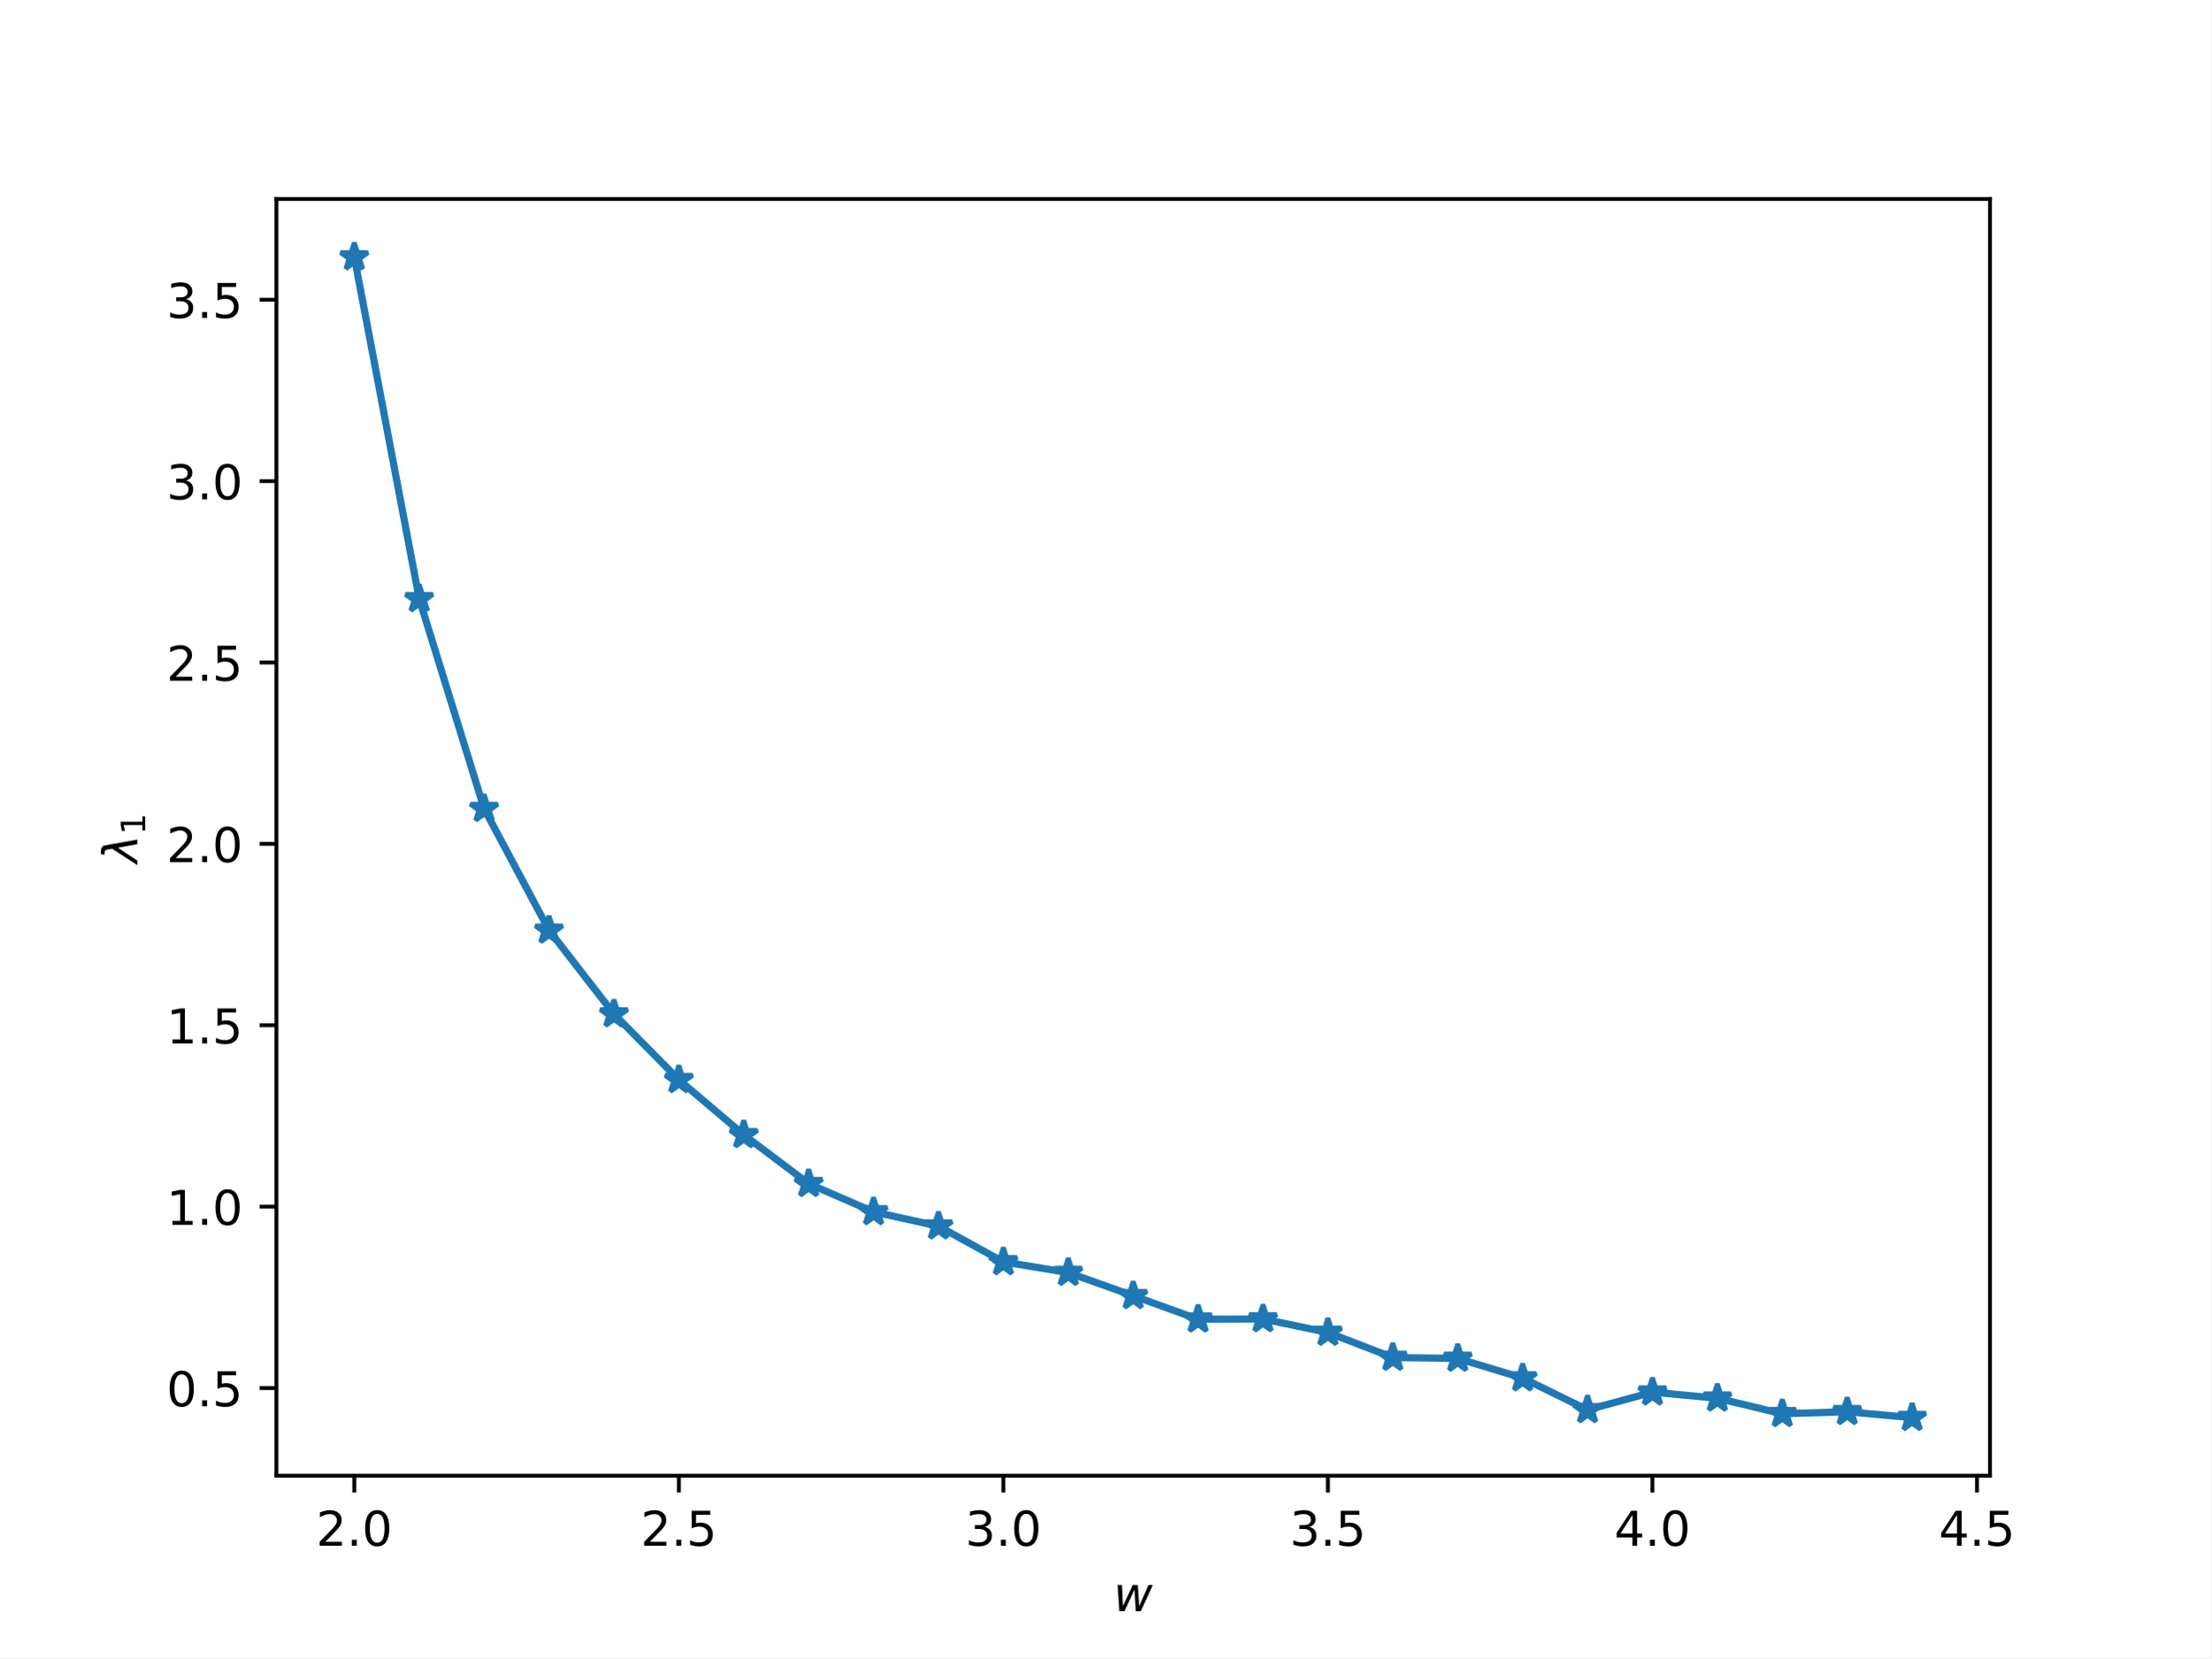
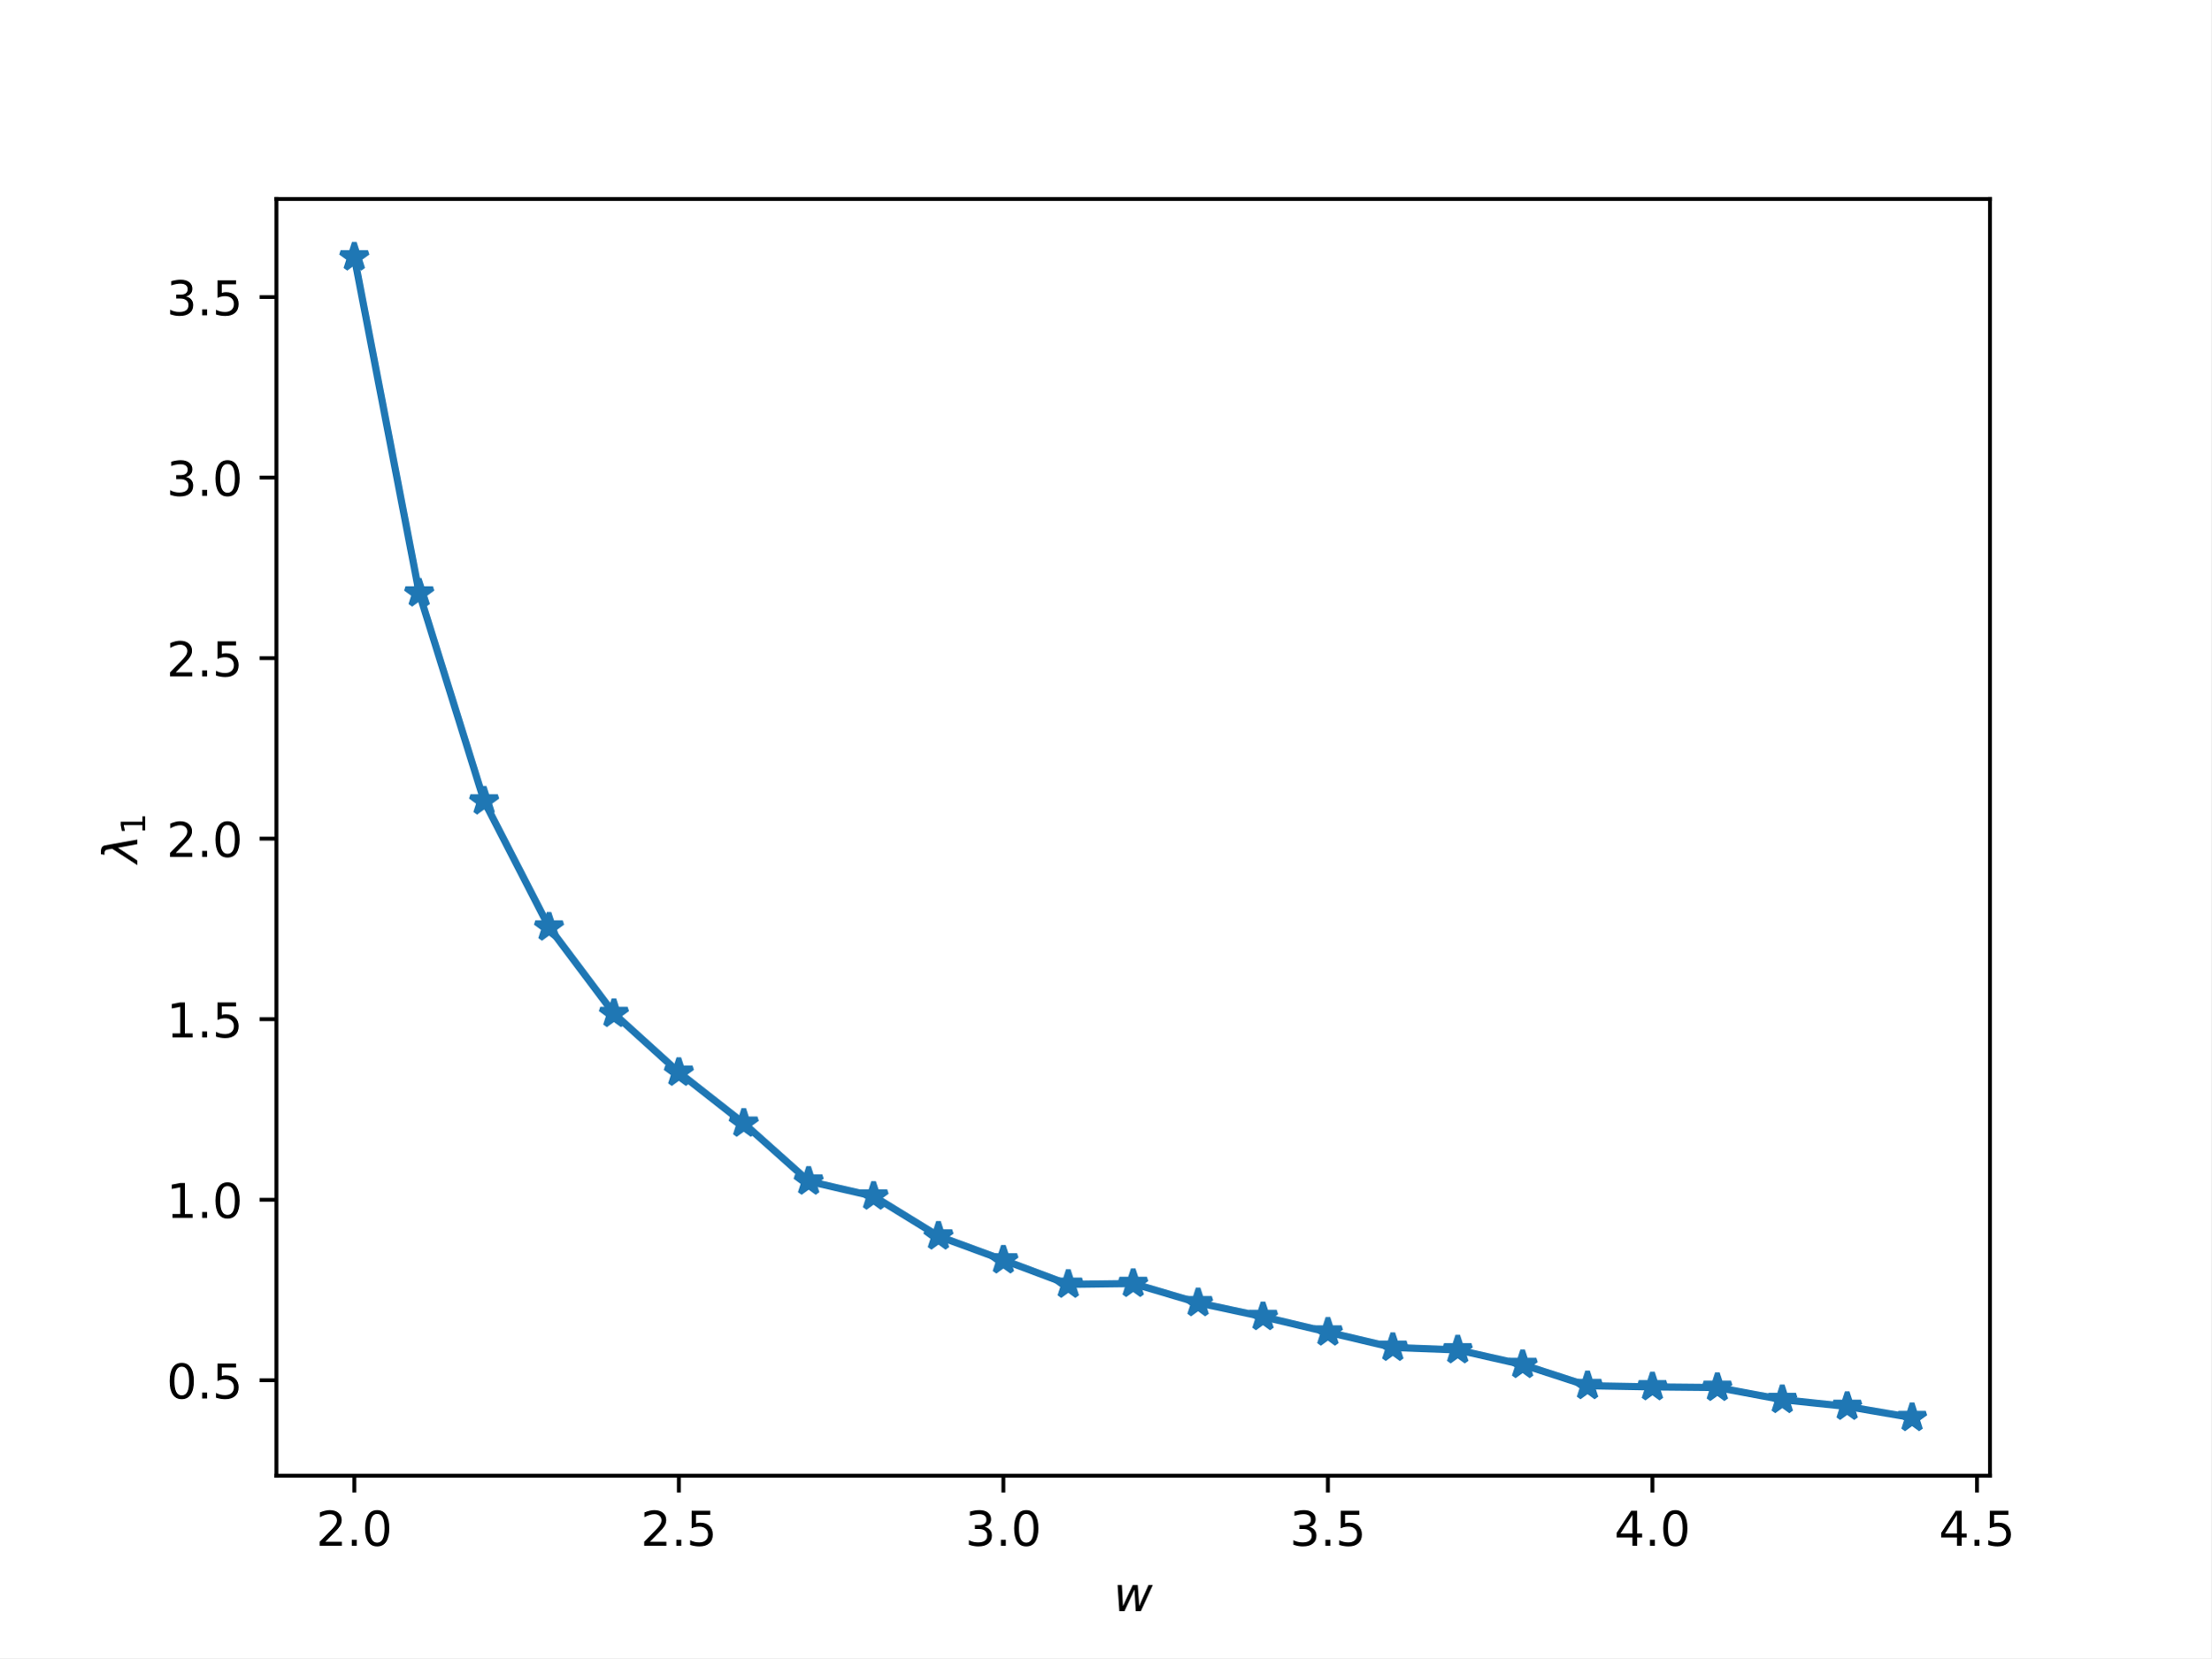
<svg xmlns="http://www.w3.org/2000/svg" xmlns:xlink="http://www.w3.org/1999/xlink" height="345.6pt" version="1.1" viewBox="0 0 460.8 345.6" width="460.8pt">
  <defs>
    <style type="text/css">
*{stroke-linecap:butt;stroke-linejoin:round;}
  </style>
  </defs>
  <g id="figure_1">
    <g id="patch_1">
      <path d="M 0 345.6  L 460.8 345.6  L 460.8 0  L 0 0  z " style="fill:#ffffff;" />
    </g>
    <g id="axes_1">
      <g id="patch_2">
        <path d="M 57.6 307.584  L 414.72 307.584  L 414.72 41.472  L 57.6 41.472  z " style="fill:#ffffff;" />
      </g>
      <g id="matplotlib.axis_1">
        <g id="xtick_1">
          <g id="line2d_1">
            <defs>
-               <path d="M 0 0  L 0 3.5  " id="m2406052550" style="stroke:#000000;stroke-width:0.8;" />
-             </defs>
-             <g>
-               <use style="stroke:#000000;stroke-width:0.8;" x="73.833" xlink:href="#m2406052550" y="307.584" />
+               <path d="M 0 0  L 0 3.5  " id="me1ff2d8a73" style="stroke:#000000;stroke-width:0.8;" />
+             </defs>
+             <g>
+               <use style="stroke:#000000;stroke-width:0.8;" x="73.833" xlink:href="#me1ff2d8a73" y="307.584" />
            </g>
          </g>
          <g id="text_1">
            <defs>
              <path d="M 19.188 8.297  L 53.609 8.297  L 53.609 0  L 7.328 0  L 7.328 8.297  Q 12.938 14.109 22.625 23.891  Q 32.328 33.688 34.812 36.531  Q 39.547 41.844 41.422 45.531  Q 43.312 49.219 43.312 52.781  Q 43.312 58.594 39.234 62.25  Q 35.156 65.922 28.609 65.922  Q 23.969 65.922 18.812 64.312  Q 13.672 62.703 7.812 59.422  L 7.812 69.391  Q 13.766 71.781 18.938 73  Q 24.125 74.219 28.422 74.219  Q 39.75 74.219 46.484 68.547  Q 53.219 62.891 53.219 53.422  Q 53.219 48.922 51.531 44.891  Q 49.859 40.875 45.406 35.406  Q 44.188 33.984 37.641 27.219  Q 31.109 20.453 19.188 8.297  z " id="DejaVuSans-50" />
              <path d="M 10.688 12.406  L 21 12.406  L 21 0  L 10.688 0  z " id="DejaVuSans-46" />
              <path d="M 31.781 66.406  Q 24.172 66.406 20.328 58.906  Q 16.5 51.422 16.5 36.375  Q 16.5 21.391 20.328 13.891  Q 24.172 6.391 31.781 6.391  Q 39.453 6.391 43.281 13.891  Q 47.125 21.391 47.125 36.375  Q 47.125 51.422 43.281 58.906  Q 39.453 66.406 31.781 66.406  z M 31.781 74.219  Q 44.047 74.219 50.516 64.516  Q 56.984 54.828 56.984 36.375  Q 56.984 17.969 50.516 8.266  Q 44.047 -1.422 31.781 -1.422  Q 19.531 -1.422 13.062 8.266  Q 6.594 17.969 6.594 36.375  Q 6.594 54.828 13.062 64.516  Q 19.531 74.219 31.781 74.219  z " id="DejaVuSans-48" />
            </defs>
            <g transform="translate(65.88116 322.1824)scale(0.1 -0.1)">
              <use xlink:href="#DejaVuSans-50" />
              <use x="63.623" xlink:href="#DejaVuSans-46" />
              <use x="95.41" xlink:href="#DejaVuSans-48" />
            </g>
          </g>
        </g>
        <g id="xtick_2">
          <g id="line2d_2">
            <g>
-               <use style="stroke:#000000;stroke-width:0.8;" x="141.469" xlink:href="#m2406052550" y="307.584" />
+               <use style="stroke:#000000;stroke-width:0.8;" x="141.469" xlink:href="#me1ff2d8a73" y="307.584" />
            </g>
          </g>
          <g id="text_2">
            <defs>
              <path d="M 10.797 72.906  L 49.516 72.906  L 49.516 64.594  L 19.828 64.594  L 19.828 46.734  Q 21.969 47.469 24.109 47.828  Q 26.266 48.188 28.422 48.188  Q 40.625 48.188 47.75 41.5  Q 54.891 34.812 54.891 23.391  Q 54.891 11.625 47.562 5.094  Q 40.234 -1.422 26.906 -1.422  Q 22.312 -1.422 17.547 -0.641  Q 12.797 0.141 7.719 1.703  L 7.719 11.625  Q 12.109 9.234 16.797 8.062  Q 21.484 6.891 26.703 6.891  Q 35.156 6.891 40.078 11.328  Q 45.016 15.766 45.016 23.391  Q 45.016 31 40.078 35.438  Q 35.156 39.891 26.703 39.891  Q 22.75 39.891 18.812 39.016  Q 14.891 38.141 10.797 36.281  z " id="DejaVuSans-53" />
            </defs>
            <g transform="translate(133.5175 322.1824)scale(0.1 -0.1)">
              <use xlink:href="#DejaVuSans-50" />
              <use x="63.623" xlink:href="#DejaVuSans-46" />
              <use x="95.41" xlink:href="#DejaVuSans-53" />
            </g>
          </g>
        </g>
        <g id="xtick_3">
          <g id="line2d_3">
            <g>
-               <use style="stroke:#000000;stroke-width:0.8;" x="209.105" xlink:href="#m2406052550" y="307.584" />
+               <use style="stroke:#000000;stroke-width:0.8;" x="209.105" xlink:href="#me1ff2d8a73" y="307.584" />
            </g>
          </g>
          <g id="text_3">
            <defs>
              <path d="M 40.578 39.312  Q 47.656 37.797 51.625 33  Q 55.609 28.219 55.609 21.188  Q 55.609 10.406 48.188 4.484  Q 40.766 -1.422 27.094 -1.422  Q 22.516 -1.422 17.656 -0.516  Q 12.797 0.391 7.625 2.203  L 7.625 11.719  Q 11.719 9.328 16.594 8.109  Q 21.484 6.891 26.812 6.891  Q 36.078 6.891 40.938 10.547  Q 45.797 14.203 45.797 21.188  Q 45.797 27.641 41.281 31.266  Q 36.766 34.906 28.719 34.906  L 20.219 34.906  L 20.219 43.016  L 29.109 43.016  Q 36.375 43.016 40.234 45.922  Q 44.094 48.828 44.094 54.297  Q 44.094 59.906 40.109 62.906  Q 36.141 65.922 28.719 65.922  Q 24.656 65.922 20.016 65.031  Q 15.375 64.156 9.812 62.312  L 9.812 71.094  Q 15.438 72.656 20.344 73.438  Q 25.25 74.219 29.594 74.219  Q 40.828 74.219 47.359 69.109  Q 53.906 64.016 53.906 55.328  Q 53.906 49.266 50.438 45.094  Q 46.969 40.922 40.578 39.312  z " id="DejaVuSans-51" />
            </defs>
            <g transform="translate(201.1539 322.1824)scale(0.1 -0.1)">
              <use xlink:href="#DejaVuSans-51" />
              <use x="63.623" xlink:href="#DejaVuSans-46" />
              <use x="95.41" xlink:href="#DejaVuSans-48" />
            </g>
          </g>
        </g>
        <g id="xtick_4">
          <g id="line2d_4">
            <g>
-               <use style="stroke:#000000;stroke-width:0.8;" x="276.742" xlink:href="#m2406052550" y="307.584" />
+               <use style="stroke:#000000;stroke-width:0.8;" x="276.742" xlink:href="#me1ff2d8a73" y="307.584" />
            </g>
          </g>
          <g id="text_4">
            <g transform="translate(268.7903 322.1824)scale(0.1 -0.1)">
              <use xlink:href="#DejaVuSans-51" />
              <use x="63.623" xlink:href="#DejaVuSans-46" />
              <use x="95.41" xlink:href="#DejaVuSans-53" />
            </g>
          </g>
        </g>
        <g id="xtick_5">
          <g id="line2d_5">
            <g>
-               <use style="stroke:#000000;stroke-width:0.8;" x="344.378" xlink:href="#m2406052550" y="307.584" />
+               <use style="stroke:#000000;stroke-width:0.8;" x="344.378" xlink:href="#me1ff2d8a73" y="307.584" />
            </g>
          </g>
          <g id="text_5">
            <defs>
              <path d="M 37.797 64.312  L 12.891 25.391  L 37.797 25.391  z M 35.203 72.906  L 47.609 72.906  L 47.609 25.391  L 58.016 25.391  L 58.016 17.188  L 47.609 17.188  L 47.609 0  L 37.797 0  L 37.797 17.188  L 4.891 17.188  L 4.891 26.703  z " id="DejaVuSans-52" />
            </defs>
            <g transform="translate(336.4266 322.1824)scale(0.1 -0.1)">
              <use xlink:href="#DejaVuSans-52" />
              <use x="63.623" xlink:href="#DejaVuSans-46" />
              <use x="95.41" xlink:href="#DejaVuSans-48" />
            </g>
          </g>
        </g>
        <g id="xtick_6">
          <g id="line2d_6">
            <g>
-               <use style="stroke:#000000;stroke-width:0.8;" x="412.015" xlink:href="#m2406052550" y="307.584" />
+               <use style="stroke:#000000;stroke-width:0.8;" x="412.015" xlink:href="#me1ff2d8a73" y="307.584" />
            </g>
          </g>
          <g id="text_6">
            <g transform="translate(404.063 322.1824)scale(0.1 -0.1)">
              <use xlink:href="#DejaVuSans-52" />
              <use x="63.623" xlink:href="#DejaVuSans-46" />
              <use x="95.41" xlink:href="#DejaVuSans-53" />
            </g>
          </g>
        </g>
        <g id="text_7">
          <defs>
            <path d="M 8.5 54.688  L 17.391 54.688  L 19.672 10.688  L 40.094 54.688  L 50.484 54.688  L 53.516 10.688  L 72.906 54.688  L 81.891 54.688  L 56.891 0  L 46.391 0  L 43.703 45.312  L 22.797 0  L 12.203 0  z " id="DejaVuSans-Oblique-119" />
          </defs>
          <g transform="translate(232.06 335.8606)scale(0.1 -0.1)">
            <use transform="translate(0 0.3125)" xlink:href="#DejaVuSans-Oblique-119" />
          </g>
        </g>
      </g>
      <g id="matplotlib.axis_2">
        <g id="ytick_1">
          <g id="line2d_7">
            <defs>
-               <path d="M 0 0  L -3.5 0  " id="m1593c4492c" style="stroke:#000000;stroke-width:0.8;" />
-             </defs>
-             <g>
-               <use style="stroke:#000000;stroke-width:0.8;" x="57.6" xlink:href="#m1593c4492c" y="289.31" />
+               <path d="M 0 0  L -3.5 0  " id="m4673ff552e" style="stroke:#000000;stroke-width:0.8;" />
+             </defs>
+             <g>
+               <use style="stroke:#000000;stroke-width:0.8;" x="57.6" xlink:href="#m4673ff552e" y="287.695" />
            </g>
          </g>
          <g id="text_8">
-             <g transform="translate(34.69687 293.1095)scale(0.1 -0.1)">
+             <g transform="translate(34.69687 291.4938)scale(0.1 -0.1)">
              <use xlink:href="#DejaVuSans-48" />
              <use x="63.623" xlink:href="#DejaVuSans-46" />
              <use x="95.41" xlink:href="#DejaVuSans-53" />
            </g>
          </g>
        </g>
        <g id="ytick_2">
          <g id="line2d_8">
            <g>
-               <use style="stroke:#000000;stroke-width:0.8;" x="57.6" xlink:href="#m1593c4492c" y="251.503" />
+               <use style="stroke:#000000;stroke-width:0.8;" x="57.6" xlink:href="#m4673ff552e" y="250.064" />
            </g>
          </g>
          <g id="text_9">
            <defs>
              <path d="M 12.406 8.297  L 28.516 8.297  L 28.516 63.922  L 10.984 60.406  L 10.984 69.391  L 28.422 72.906  L 38.281 72.906  L 38.281 8.297  L 54.391 8.297  L 54.391 0  L 12.406 0  z " id="DejaVuSans-49" />
            </defs>
-             <g transform="translate(34.69687 255.3019)scale(0.1 -0.1)">
+             <g transform="translate(34.69687 253.8631)scale(0.1 -0.1)">
              <use xlink:href="#DejaVuSans-49" />
              <use x="63.623" xlink:href="#DejaVuSans-46" />
              <use x="95.41" xlink:href="#DejaVuSans-48" />
            </g>
          </g>
        </g>
        <g id="ytick_3">
          <g id="line2d_9">
            <g>
-               <use style="stroke:#000000;stroke-width:0.8;" x="57.6" xlink:href="#m1593c4492c" y="213.695" />
+               <use style="stroke:#000000;stroke-width:0.8;" x="57.6" xlink:href="#m4673ff552e" y="212.433" />
            </g>
          </g>
          <g id="text_10">
-             <g transform="translate(34.69687 217.4944)scale(0.1 -0.1)">
+             <g transform="translate(34.69687 216.2324)scale(0.1 -0.1)">
              <use xlink:href="#DejaVuSans-49" />
              <use x="63.623" xlink:href="#DejaVuSans-46" />
              <use x="95.41" xlink:href="#DejaVuSans-53" />
            </g>
          </g>
        </g>
        <g id="ytick_4">
          <g id="line2d_10">
            <g>
-               <use style="stroke:#000000;stroke-width:0.8;" x="57.6" xlink:href="#m1593c4492c" y="175.888" />
+               <use style="stroke:#000000;stroke-width:0.8;" x="57.6" xlink:href="#m4673ff552e" y="174.802" />
            </g>
          </g>
          <g id="text_11">
-             <g transform="translate(34.69687 179.6869)scale(0.1 -0.1)">
+             <g transform="translate(34.69687 178.6017)scale(0.1 -0.1)">
              <use xlink:href="#DejaVuSans-50" />
              <use x="63.623" xlink:href="#DejaVuSans-46" />
              <use x="95.41" xlink:href="#DejaVuSans-48" />
            </g>
          </g>
        </g>
        <g id="ytick_5">
          <g id="line2d_11">
            <g>
-               <use style="stroke:#000000;stroke-width:0.8;" x="57.6" xlink:href="#m1593c4492c" y="138.08" />
+               <use style="stroke:#000000;stroke-width:0.8;" x="57.6" xlink:href="#m4673ff552e" y="137.172" />
            </g>
          </g>
          <g id="text_12">
-             <g transform="translate(34.69687 141.8794)scale(0.1 -0.1)">
+             <g transform="translate(34.69687 140.971)scale(0.1 -0.1)">
              <use xlink:href="#DejaVuSans-50" />
              <use x="63.623" xlink:href="#DejaVuSans-46" />
              <use x="95.41" xlink:href="#DejaVuSans-53" />
            </g>
          </g>
        </g>
        <g id="ytick_6">
          <g id="line2d_12">
            <g>
-               <use style="stroke:#000000;stroke-width:0.8;" x="57.6" xlink:href="#m1593c4492c" y="100.273" />
+               <use style="stroke:#000000;stroke-width:0.8;" x="57.6" xlink:href="#m4673ff552e" y="99.541" />
            </g>
          </g>
          <g id="text_13">
-             <g transform="translate(34.69687 104.0719)scale(0.1 -0.1)">
+             <g transform="translate(34.69687 103.3403)scale(0.1 -0.1)">
              <use xlink:href="#DejaVuSans-51" />
              <use x="63.623" xlink:href="#DejaVuSans-46" />
              <use x="95.41" xlink:href="#DejaVuSans-48" />
            </g>
          </g>
        </g>
        <g id="ytick_7">
          <g id="line2d_13">
            <g>
-               <use style="stroke:#000000;stroke-width:0.8;" x="57.6" xlink:href="#m1593c4492c" y="62.465" />
+               <use style="stroke:#000000;stroke-width:0.8;" x="57.6" xlink:href="#m4673ff552e" y="61.91" />
            </g>
          </g>
          <g id="text_14">
-             <g transform="translate(34.69687 66.26435)scale(0.1 -0.1)">
+             <g transform="translate(34.69687 65.70956)scale(0.1 -0.1)">
              <use xlink:href="#DejaVuSans-51" />
              <use x="63.623" xlink:href="#DejaVuSans-46" />
              <use x="95.41" xlink:href="#DejaVuSans-53" />
            </g>
          </g>
        </g>
        <g id="text_15">
          <defs>
            <path d="M 36.719 67.438  L 48.828 0  L 39.312 0  L 31.844 40.438  L 5.125 0  L -4.391 0  L 29.734 52.438  L 28.031 62.109  Q 26.953 68.266 21.734 68.266  L 17.047 68.266  L 18.5 75.984  L 24.219 75.875  Q 35.203 75.734 36.719 67.438  z " id="DejaVuSans-Oblique-955" />
          </defs>
          <g transform="translate(28.61719 179.878)rotate(-90)scale(0.1 -0.1)">
            <use transform="translate(0 0.015625)" xlink:href="#DejaVuSans-Oblique-955" />
            <use transform="translate(59.17969 -16.39062)scale(0.7)" xlink:href="#DejaVuSans-49" />
          </g>
        </g>
      </g>
      <g id="line2d_14">
-         <path clip-path="url(#ped203ff262)" d="M 73.833 53.568  L 87.36 124.812  L 100.887 168.548  L 114.415 193.9  L 127.942 211.349  L 141.469 225.058  L 154.996 236.535  L 168.524 246.724  L 182.051 252.594  L 195.578 255.57  L 209.105 263.025  L 222.633 265.245  L 236.16 270.085  L 249.687 274.969  L 263.215 274.916  L 276.742 277.739  L 290.269 282.95  L 303.796 283.143  L 317.324 287.23  L 330.851 293.859  L 344.378 290.173  L 357.905 291.441  L 371.433 294.671  L 384.96 294.252  L 398.487 295.488  " style="fill:none;stroke:#1f77b4;stroke-linecap:square;stroke-width:1.5;" />
+         <path clip-path="url(#pa0d4848d74)" d="M 73.833 53.568  L 87.36 123.613  L 100.887 166.965  L 114.415 193.252  L 127.942 211.269  L 141.469 223.524  L 154.996 234.133  L 168.524 246.213  L 182.051 249.339  L 195.578 257.656  L 209.105 262.635  L 222.633 267.709  L 236.16 267.536  L 249.687 271.549  L 263.215 274.447  L 276.742 277.667  L 290.269 280.859  L 303.796 281.366  L 317.324 284.434  L 330.851 288.831  L 344.378 289.072  L 357.905 289.203  L 371.433 291.732  L 384.96 293.155  L 398.487 295.488  " style="fill:none;stroke:#1f77b4;stroke-linecap:square;stroke-width:1.5;" />
        <defs>
-           <path d="M 0 -3  L -0.674 -0.927  L -2.853 -0.927  L -1.09 0.354  L -1.763 2.427  L -0 1.146  L 1.763 2.427  L 1.09 0.354  L 2.853 -0.927  L 0.674 -0.927  z " id="m6910eb9bd7" style="stroke:#1f77b4;stroke-linejoin:bevel;" />
+           <path d="M 0 -3  L -0.674 -0.927  L -2.853 -0.927  L -1.09 0.354  L -1.763 2.427  L -0 1.146  L 1.763 2.427  L 1.09 0.354  L 2.853 -0.927  L 0.674 -0.927  z " id="m8282ba3b6c" style="stroke:#1f77b4;stroke-linejoin:bevel;" />
        </defs>
-         <g clip-path="url(#ped203ff262)">
-           <use style="fill:#1f77b4;stroke:#1f77b4;stroke-linejoin:bevel;" x="73.833" xlink:href="#m6910eb9bd7" y="53.568" />
-           <use style="fill:#1f77b4;stroke:#1f77b4;stroke-linejoin:bevel;" x="87.36" xlink:href="#m6910eb9bd7" y="124.812" />
-           <use style="fill:#1f77b4;stroke:#1f77b4;stroke-linejoin:bevel;" x="100.887" xlink:href="#m6910eb9bd7" y="168.548" />
-           <use style="fill:#1f77b4;stroke:#1f77b4;stroke-linejoin:bevel;" x="114.415" xlink:href="#m6910eb9bd7" y="193.9" />
-           <use style="fill:#1f77b4;stroke:#1f77b4;stroke-linejoin:bevel;" x="127.942" xlink:href="#m6910eb9bd7" y="211.349" />
-           <use style="fill:#1f77b4;stroke:#1f77b4;stroke-linejoin:bevel;" x="141.469" xlink:href="#m6910eb9bd7" y="225.058" />
-           <use style="fill:#1f77b4;stroke:#1f77b4;stroke-linejoin:bevel;" x="154.996" xlink:href="#m6910eb9bd7" y="236.535" />
-           <use style="fill:#1f77b4;stroke:#1f77b4;stroke-linejoin:bevel;" x="168.524" xlink:href="#m6910eb9bd7" y="246.724" />
-           <use style="fill:#1f77b4;stroke:#1f77b4;stroke-linejoin:bevel;" x="182.051" xlink:href="#m6910eb9bd7" y="252.594" />
-           <use style="fill:#1f77b4;stroke:#1f77b4;stroke-linejoin:bevel;" x="195.578" xlink:href="#m6910eb9bd7" y="255.57" />
-           <use style="fill:#1f77b4;stroke:#1f77b4;stroke-linejoin:bevel;" x="209.105" xlink:href="#m6910eb9bd7" y="263.025" />
-           <use style="fill:#1f77b4;stroke:#1f77b4;stroke-linejoin:bevel;" x="222.633" xlink:href="#m6910eb9bd7" y="265.245" />
-           <use style="fill:#1f77b4;stroke:#1f77b4;stroke-linejoin:bevel;" x="236.16" xlink:href="#m6910eb9bd7" y="270.085" />
-           <use style="fill:#1f77b4;stroke:#1f77b4;stroke-linejoin:bevel;" x="249.687" xlink:href="#m6910eb9bd7" y="274.969" />
-           <use style="fill:#1f77b4;stroke:#1f77b4;stroke-linejoin:bevel;" x="263.215" xlink:href="#m6910eb9bd7" y="274.916" />
-           <use style="fill:#1f77b4;stroke:#1f77b4;stroke-linejoin:bevel;" x="276.742" xlink:href="#m6910eb9bd7" y="277.739" />
-           <use style="fill:#1f77b4;stroke:#1f77b4;stroke-linejoin:bevel;" x="290.269" xlink:href="#m6910eb9bd7" y="282.95" />
-           <use style="fill:#1f77b4;stroke:#1f77b4;stroke-linejoin:bevel;" x="303.796" xlink:href="#m6910eb9bd7" y="283.143" />
-           <use style="fill:#1f77b4;stroke:#1f77b4;stroke-linejoin:bevel;" x="317.324" xlink:href="#m6910eb9bd7" y="287.23" />
-           <use style="fill:#1f77b4;stroke:#1f77b4;stroke-linejoin:bevel;" x="330.851" xlink:href="#m6910eb9bd7" y="293.859" />
-           <use style="fill:#1f77b4;stroke:#1f77b4;stroke-linejoin:bevel;" x="344.378" xlink:href="#m6910eb9bd7" y="290.173" />
-           <use style="fill:#1f77b4;stroke:#1f77b4;stroke-linejoin:bevel;" x="357.905" xlink:href="#m6910eb9bd7" y="291.441" />
-           <use style="fill:#1f77b4;stroke:#1f77b4;stroke-linejoin:bevel;" x="371.433" xlink:href="#m6910eb9bd7" y="294.671" />
-           <use style="fill:#1f77b4;stroke:#1f77b4;stroke-linejoin:bevel;" x="384.96" xlink:href="#m6910eb9bd7" y="294.252" />
-           <use style="fill:#1f77b4;stroke:#1f77b4;stroke-linejoin:bevel;" x="398.487" xlink:href="#m6910eb9bd7" y="295.488" />
+         <g clip-path="url(#pa0d4848d74)">
+           <use style="fill:#1f77b4;stroke:#1f77b4;stroke-linejoin:bevel;" x="73.833" xlink:href="#m8282ba3b6c" y="53.568" />
+           <use style="fill:#1f77b4;stroke:#1f77b4;stroke-linejoin:bevel;" x="87.36" xlink:href="#m8282ba3b6c" y="123.613" />
+           <use style="fill:#1f77b4;stroke:#1f77b4;stroke-linejoin:bevel;" x="100.887" xlink:href="#m8282ba3b6c" y="166.965" />
+           <use style="fill:#1f77b4;stroke:#1f77b4;stroke-linejoin:bevel;" x="114.415" xlink:href="#m8282ba3b6c" y="193.252" />
+           <use style="fill:#1f77b4;stroke:#1f77b4;stroke-linejoin:bevel;" x="127.942" xlink:href="#m8282ba3b6c" y="211.269" />
+           <use style="fill:#1f77b4;stroke:#1f77b4;stroke-linejoin:bevel;" x="141.469" xlink:href="#m8282ba3b6c" y="223.524" />
+           <use style="fill:#1f77b4;stroke:#1f77b4;stroke-linejoin:bevel;" x="154.996" xlink:href="#m8282ba3b6c" y="234.133" />
+           <use style="fill:#1f77b4;stroke:#1f77b4;stroke-linejoin:bevel;" x="168.524" xlink:href="#m8282ba3b6c" y="246.213" />
+           <use style="fill:#1f77b4;stroke:#1f77b4;stroke-linejoin:bevel;" x="182.051" xlink:href="#m8282ba3b6c" y="249.339" />
+           <use style="fill:#1f77b4;stroke:#1f77b4;stroke-linejoin:bevel;" x="195.578" xlink:href="#m8282ba3b6c" y="257.656" />
+           <use style="fill:#1f77b4;stroke:#1f77b4;stroke-linejoin:bevel;" x="209.105" xlink:href="#m8282ba3b6c" y="262.635" />
+           <use style="fill:#1f77b4;stroke:#1f77b4;stroke-linejoin:bevel;" x="222.633" xlink:href="#m8282ba3b6c" y="267.709" />
+           <use style="fill:#1f77b4;stroke:#1f77b4;stroke-linejoin:bevel;" x="236.16" xlink:href="#m8282ba3b6c" y="267.536" />
+           <use style="fill:#1f77b4;stroke:#1f77b4;stroke-linejoin:bevel;" x="249.687" xlink:href="#m8282ba3b6c" y="271.549" />
+           <use style="fill:#1f77b4;stroke:#1f77b4;stroke-linejoin:bevel;" x="263.215" xlink:href="#m8282ba3b6c" y="274.447" />
+           <use style="fill:#1f77b4;stroke:#1f77b4;stroke-linejoin:bevel;" x="276.742" xlink:href="#m8282ba3b6c" y="277.667" />
+           <use style="fill:#1f77b4;stroke:#1f77b4;stroke-linejoin:bevel;" x="290.269" xlink:href="#m8282ba3b6c" y="280.859" />
+           <use style="fill:#1f77b4;stroke:#1f77b4;stroke-linejoin:bevel;" x="303.796" xlink:href="#m8282ba3b6c" y="281.366" />
+           <use style="fill:#1f77b4;stroke:#1f77b4;stroke-linejoin:bevel;" x="317.324" xlink:href="#m8282ba3b6c" y="284.434" />
+           <use style="fill:#1f77b4;stroke:#1f77b4;stroke-linejoin:bevel;" x="330.851" xlink:href="#m8282ba3b6c" y="288.831" />
+           <use style="fill:#1f77b4;stroke:#1f77b4;stroke-linejoin:bevel;" x="344.378" xlink:href="#m8282ba3b6c" y="289.072" />
+           <use style="fill:#1f77b4;stroke:#1f77b4;stroke-linejoin:bevel;" x="357.905" xlink:href="#m8282ba3b6c" y="289.203" />
+           <use style="fill:#1f77b4;stroke:#1f77b4;stroke-linejoin:bevel;" x="371.433" xlink:href="#m8282ba3b6c" y="291.732" />
+           <use style="fill:#1f77b4;stroke:#1f77b4;stroke-linejoin:bevel;" x="384.96" xlink:href="#m8282ba3b6c" y="293.155" />
+           <use style="fill:#1f77b4;stroke:#1f77b4;stroke-linejoin:bevel;" x="398.487" xlink:href="#m8282ba3b6c" y="295.488" />
        </g>
      </g>
      <g id="patch_3">
        <path d="M 57.6 307.584  L 57.6 41.472  " style="fill:none;stroke:#000000;stroke-linecap:square;stroke-linejoin:miter;stroke-width:0.8;" />
      </g>
      <g id="patch_4">
        <path d="M 414.72 307.584  L 414.72 41.472  " style="fill:none;stroke:#000000;stroke-linecap:square;stroke-linejoin:miter;stroke-width:0.8;" />
      </g>
      <g id="patch_5">
        <path d="M 57.6 307.584  L 414.72 307.584  " style="fill:none;stroke:#000000;stroke-linecap:square;stroke-linejoin:miter;stroke-width:0.8;" />
      </g>
      <g id="patch_6">
        <path d="M 57.6 41.472  L 414.72 41.472  " style="fill:none;stroke:#000000;stroke-linecap:square;stroke-linejoin:miter;stroke-width:0.8;" />
      </g>
    </g>
  </g>
  <defs>
-     <clipPath id="ped203ff262">
+     <clipPath id="pa0d4848d74">
      <rect height="266.112" width="357.12" x="57.6" y="41.472" />
    </clipPath>
  </defs>
</svg>
